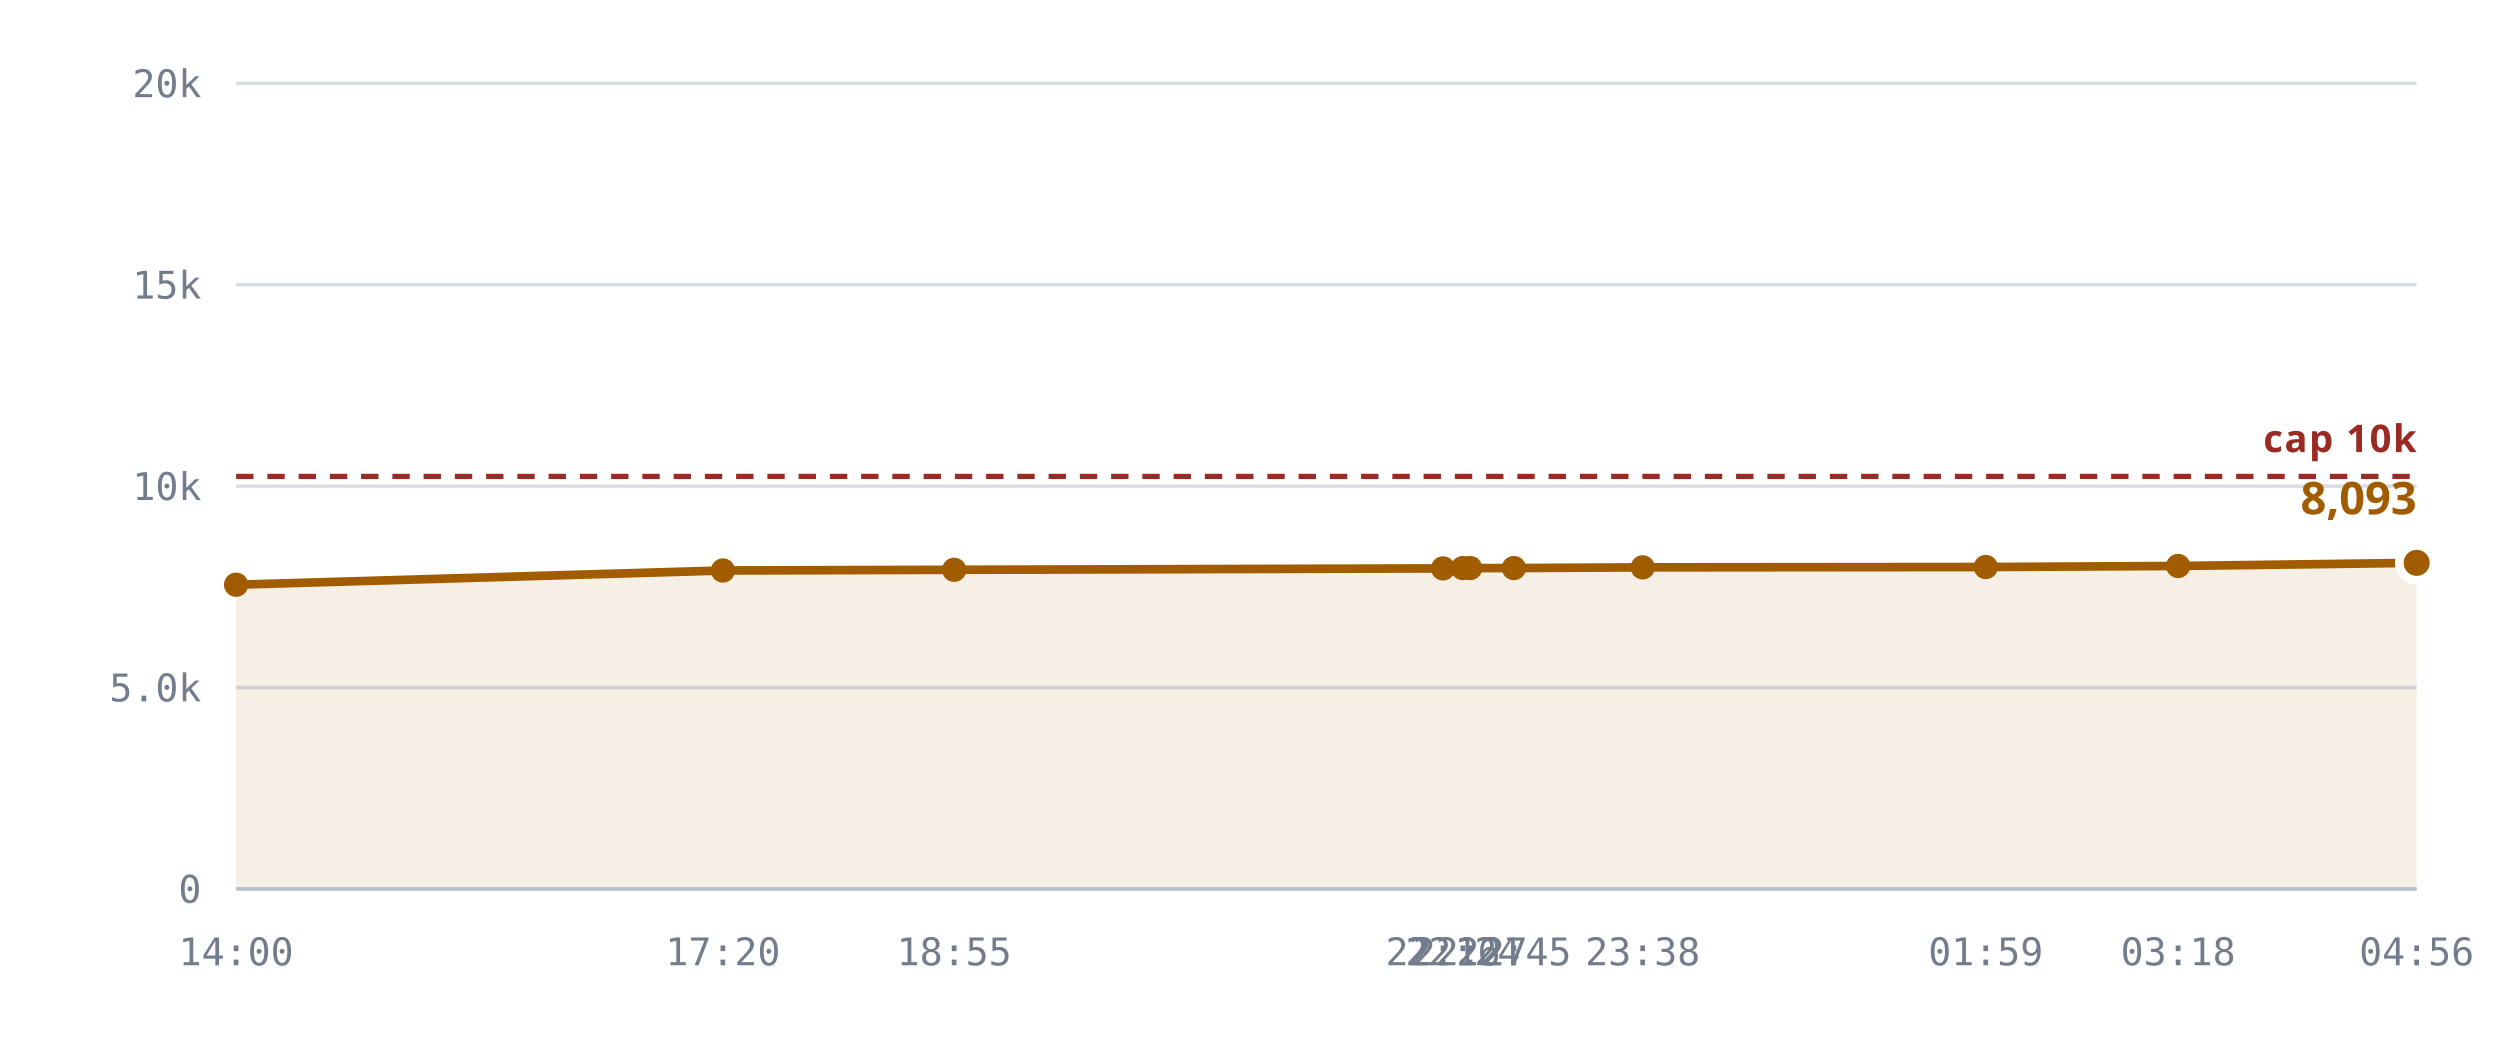
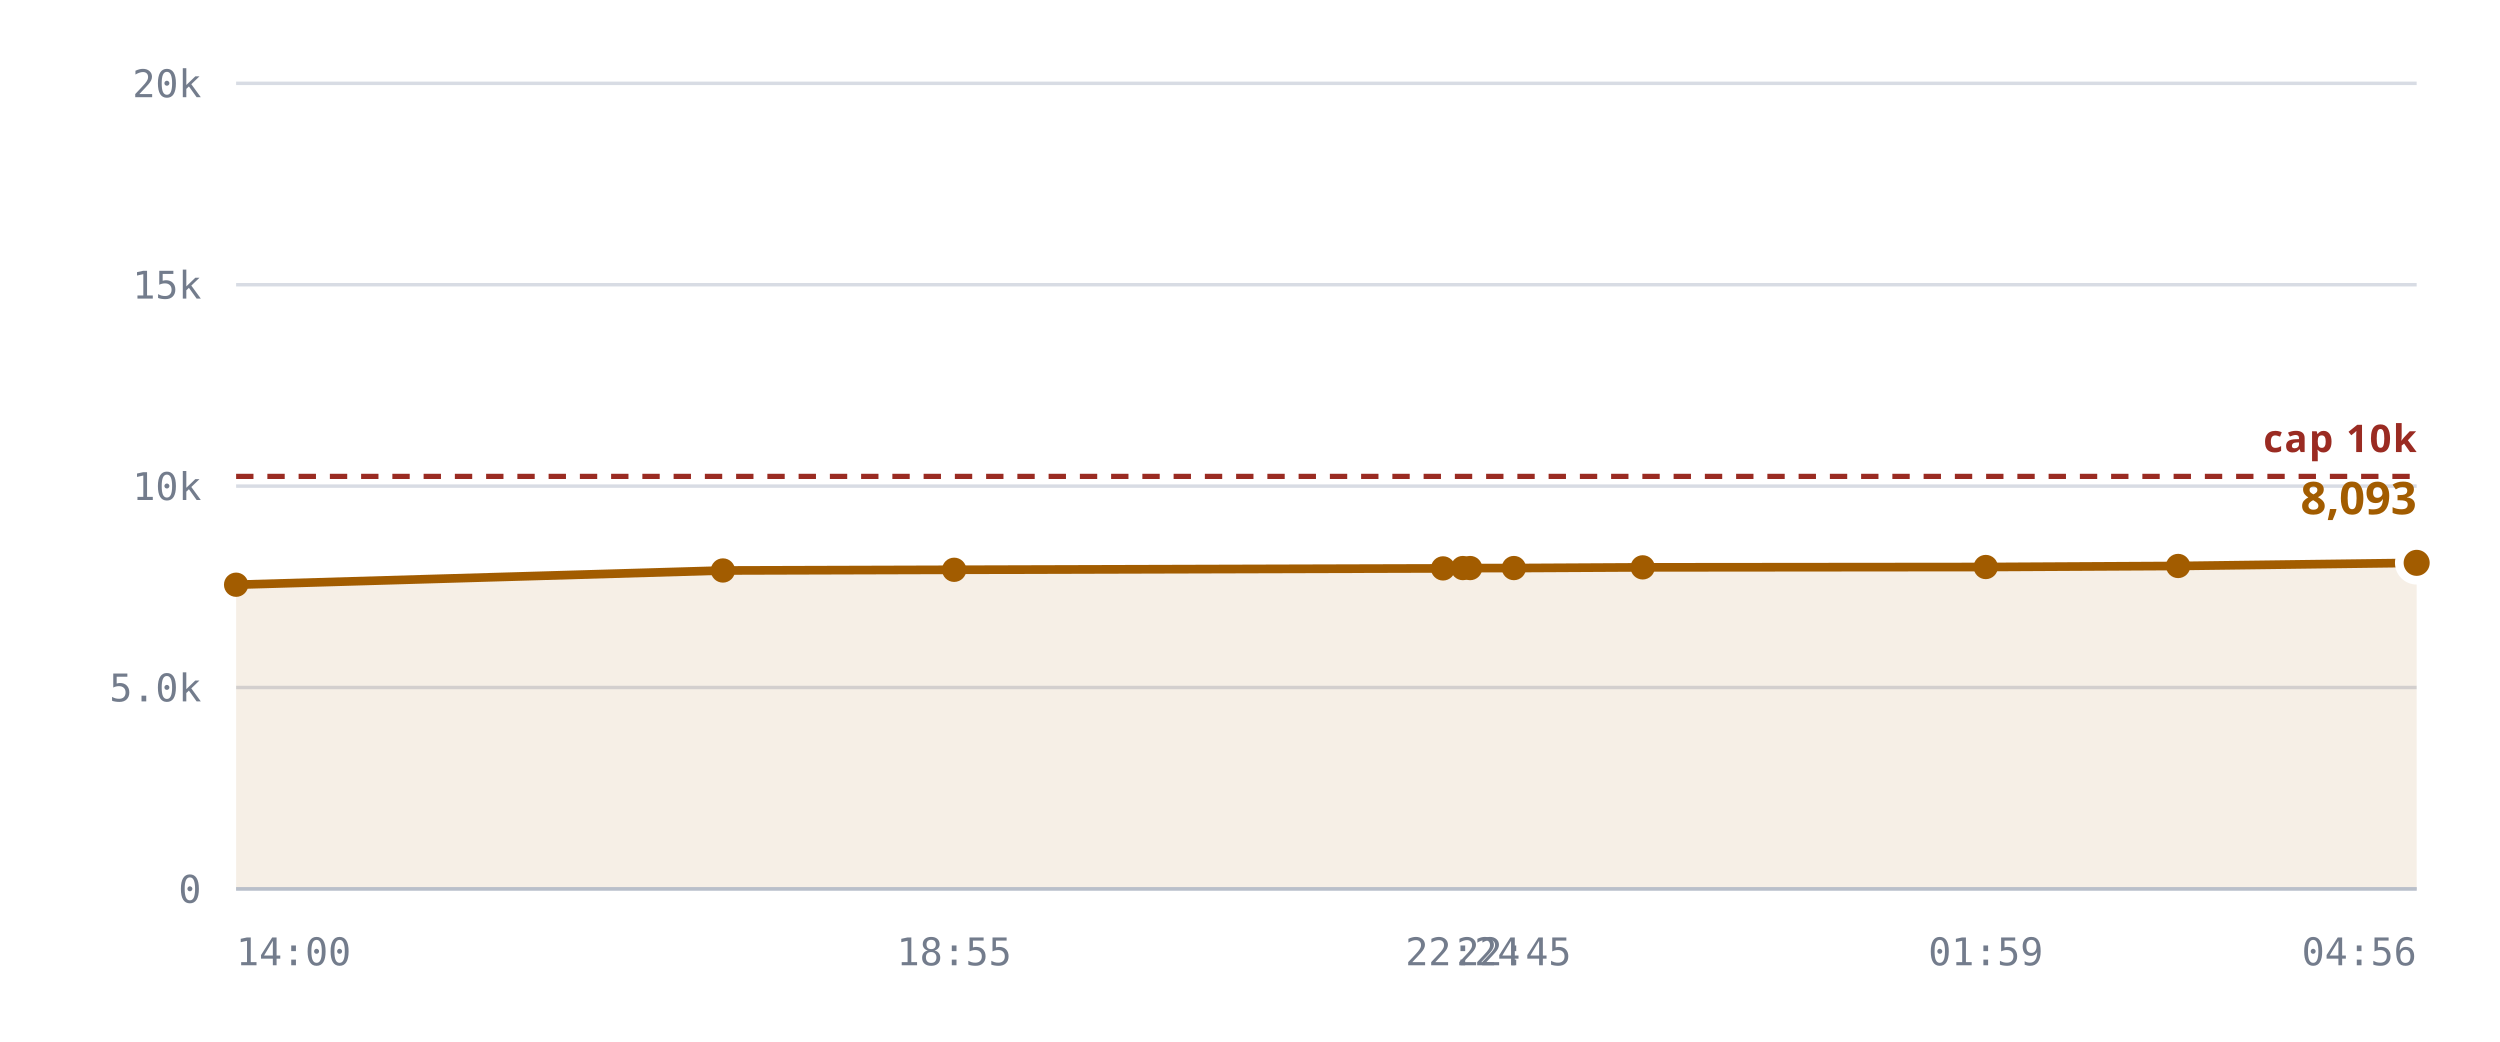
<svg xmlns="http://www.w3.org/2000/svg" viewBox="0 0 720 300" role="img" aria-label="Rooms against the 10,240 cap">
  <style>
    .grid      { stroke: var(--chart-grid, #d8dce4); stroke-width: 1; }
    .cap       { stroke: var(--chart-cap, #9a2b22); stroke-width: 1.5; stroke-dasharray: 5 4; }
    .cap-label { fill: var(--chart-cap, #9a2b22); font: 600 11px Archivo, system-ui, sans-serif; letter-spacing: .04em; }
    .tick      { fill: var(--chart-muted, #737c8c); font: 500 11px "IBM Plex Mono", ui-monospace, monospace; }
    .tick-y    { text-anchor: end; }
    .tick-x    { text-anchor: middle; }
    .series    { fill: none; stroke: var(--chart-line, #a25c00); stroke-width: 2.5; stroke-linejoin: round; stroke-linecap: round; }
    .fill      { fill: var(--chart-fill, rgba(162,92,0,.10)); stroke: none; }
    .dot       { fill: var(--chart-line, #a25c00); }
    .dot-last  { stroke: var(--chart-bg, #fff); stroke-width: 2.5; }
    .end-label { fill: var(--chart-line, #a25c00); font: 700 13px Archivo, system-ui, sans-serif; }
    .axis      { stroke: var(--chart-axis, #b9bfca); stroke-width: 1; }
  </style>
  <line x1="68" y1="256.0" x2="696" y2="256.0" class="grid" />
  <text x="58" y="260.0" class="tick tick-y">0</text>
  <line x1="68" y1="198.0" x2="696" y2="198.0" class="grid" />
  <text x="58" y="202.0" class="tick tick-y">5.0k</text>
  <line x1="68" y1="140.0" x2="696" y2="140.0" class="grid" />
  <text x="58" y="144.0" class="tick tick-y">10k</text>
  <line x1="68" y1="82.0" x2="696" y2="82.0" class="grid" />
  <text x="58" y="86.0" class="tick tick-y">15k</text>
  <line x1="68" y1="24.0" x2="696" y2="24.0" class="grid" />
  <text x="58" y="28.0" class="tick tick-y">20k</text>
  <path d="M68.0,168.4 L208.2,164.3 L274.8,164.1 L415.6,163.7 L421.3,163.6 L423.4,163.6 L436.0,163.6 L473.1,163.4 L571.9,163.3 L627.3,163.0 L696.0,162.1 L696.0,256.0 L68.0,256.0 Z" class="fill" />
  <line x1="68" y1="137.2" x2="696" y2="137.2" class="cap" />
  <text x="696" y="130.2" class="cap-label" text-anchor="end">cap 10k</text>
  <path d="M68.0,168.4 L208.2,164.3 L274.8,164.1 L415.6,163.7 L421.3,163.6 L423.4,163.6 L436.0,163.6 L473.1,163.4 L571.9,163.3 L627.3,163.0 L696.0,162.1" class="series" />
  <circle cx="68.0" cy="168.4" r="3.5" class="dot" />
  <circle cx="208.2" cy="164.3" r="3.5" class="dot" />
  <circle cx="274.8" cy="164.1" r="3.5" class="dot" />
  <circle cx="415.6" cy="163.7" r="3.5" class="dot" />
  <circle cx="421.3" cy="163.6" r="3.5" class="dot" />
  <circle cx="423.4" cy="163.6" r="3.5" class="dot" />
  <circle cx="436.0" cy="163.6" r="3.5" class="dot" />
  <circle cx="473.1" cy="163.4" r="3.5" class="dot" />
  <circle cx="571.9" cy="163.3" r="3.5" class="dot" />
  <circle cx="627.3" cy="163.0" r="3.5" class="dot" />
  <circle cx="696.0" cy="162.1" r="5" class="dot dot-last" />
  <text x="696.0" y="148.1" class="end-label" text-anchor="end">8,093</text>
  <line x1="68" y1="256" x2="696" y2="256" class="axis" />
-   <text x="68.0" y="278" class="tick tick-x">14:00</text>
-   <text x="208.2" y="278" class="tick tick-x">17:20</text>
-   <text x="274.8" y="278" class="tick tick-x">18:55</text>
-   <text x="415.6" y="278" class="tick tick-x">22:16</text>
-   <text x="421.3" y="278" class="tick tick-x">22:24</text>
-   <text x="423.4" y="278" class="tick tick-x">22:27</text>
-   <text x="436.0" y="278" class="tick tick-x">22:45</text>
-   <text x="473.1" y="278" class="tick tick-x">23:38</text>
-   <text x="571.9" y="278" class="tick tick-x">01:59</text>
-   <text x="627.3" y="278" class="tick tick-x">03:18</text>
-   <text x="696.0" y="278" class="tick tick-x">04:56</text>
+   <text x="68.0" y="278" class="tick" text-anchor="start">14:00</text>
+   <text x="274.8" y="278" class="tick" text-anchor="middle">18:55</text>
+   <text x="421.3" y="278" class="tick" text-anchor="middle">22:24</text>
+   <text x="436.0" y="278" class="tick" text-anchor="middle">22:45</text>
+   <text x="571.9" y="278" class="tick" text-anchor="middle">01:59</text>
+   <text x="696.0" y="278" class="tick" text-anchor="end">04:56</text>
</svg>
